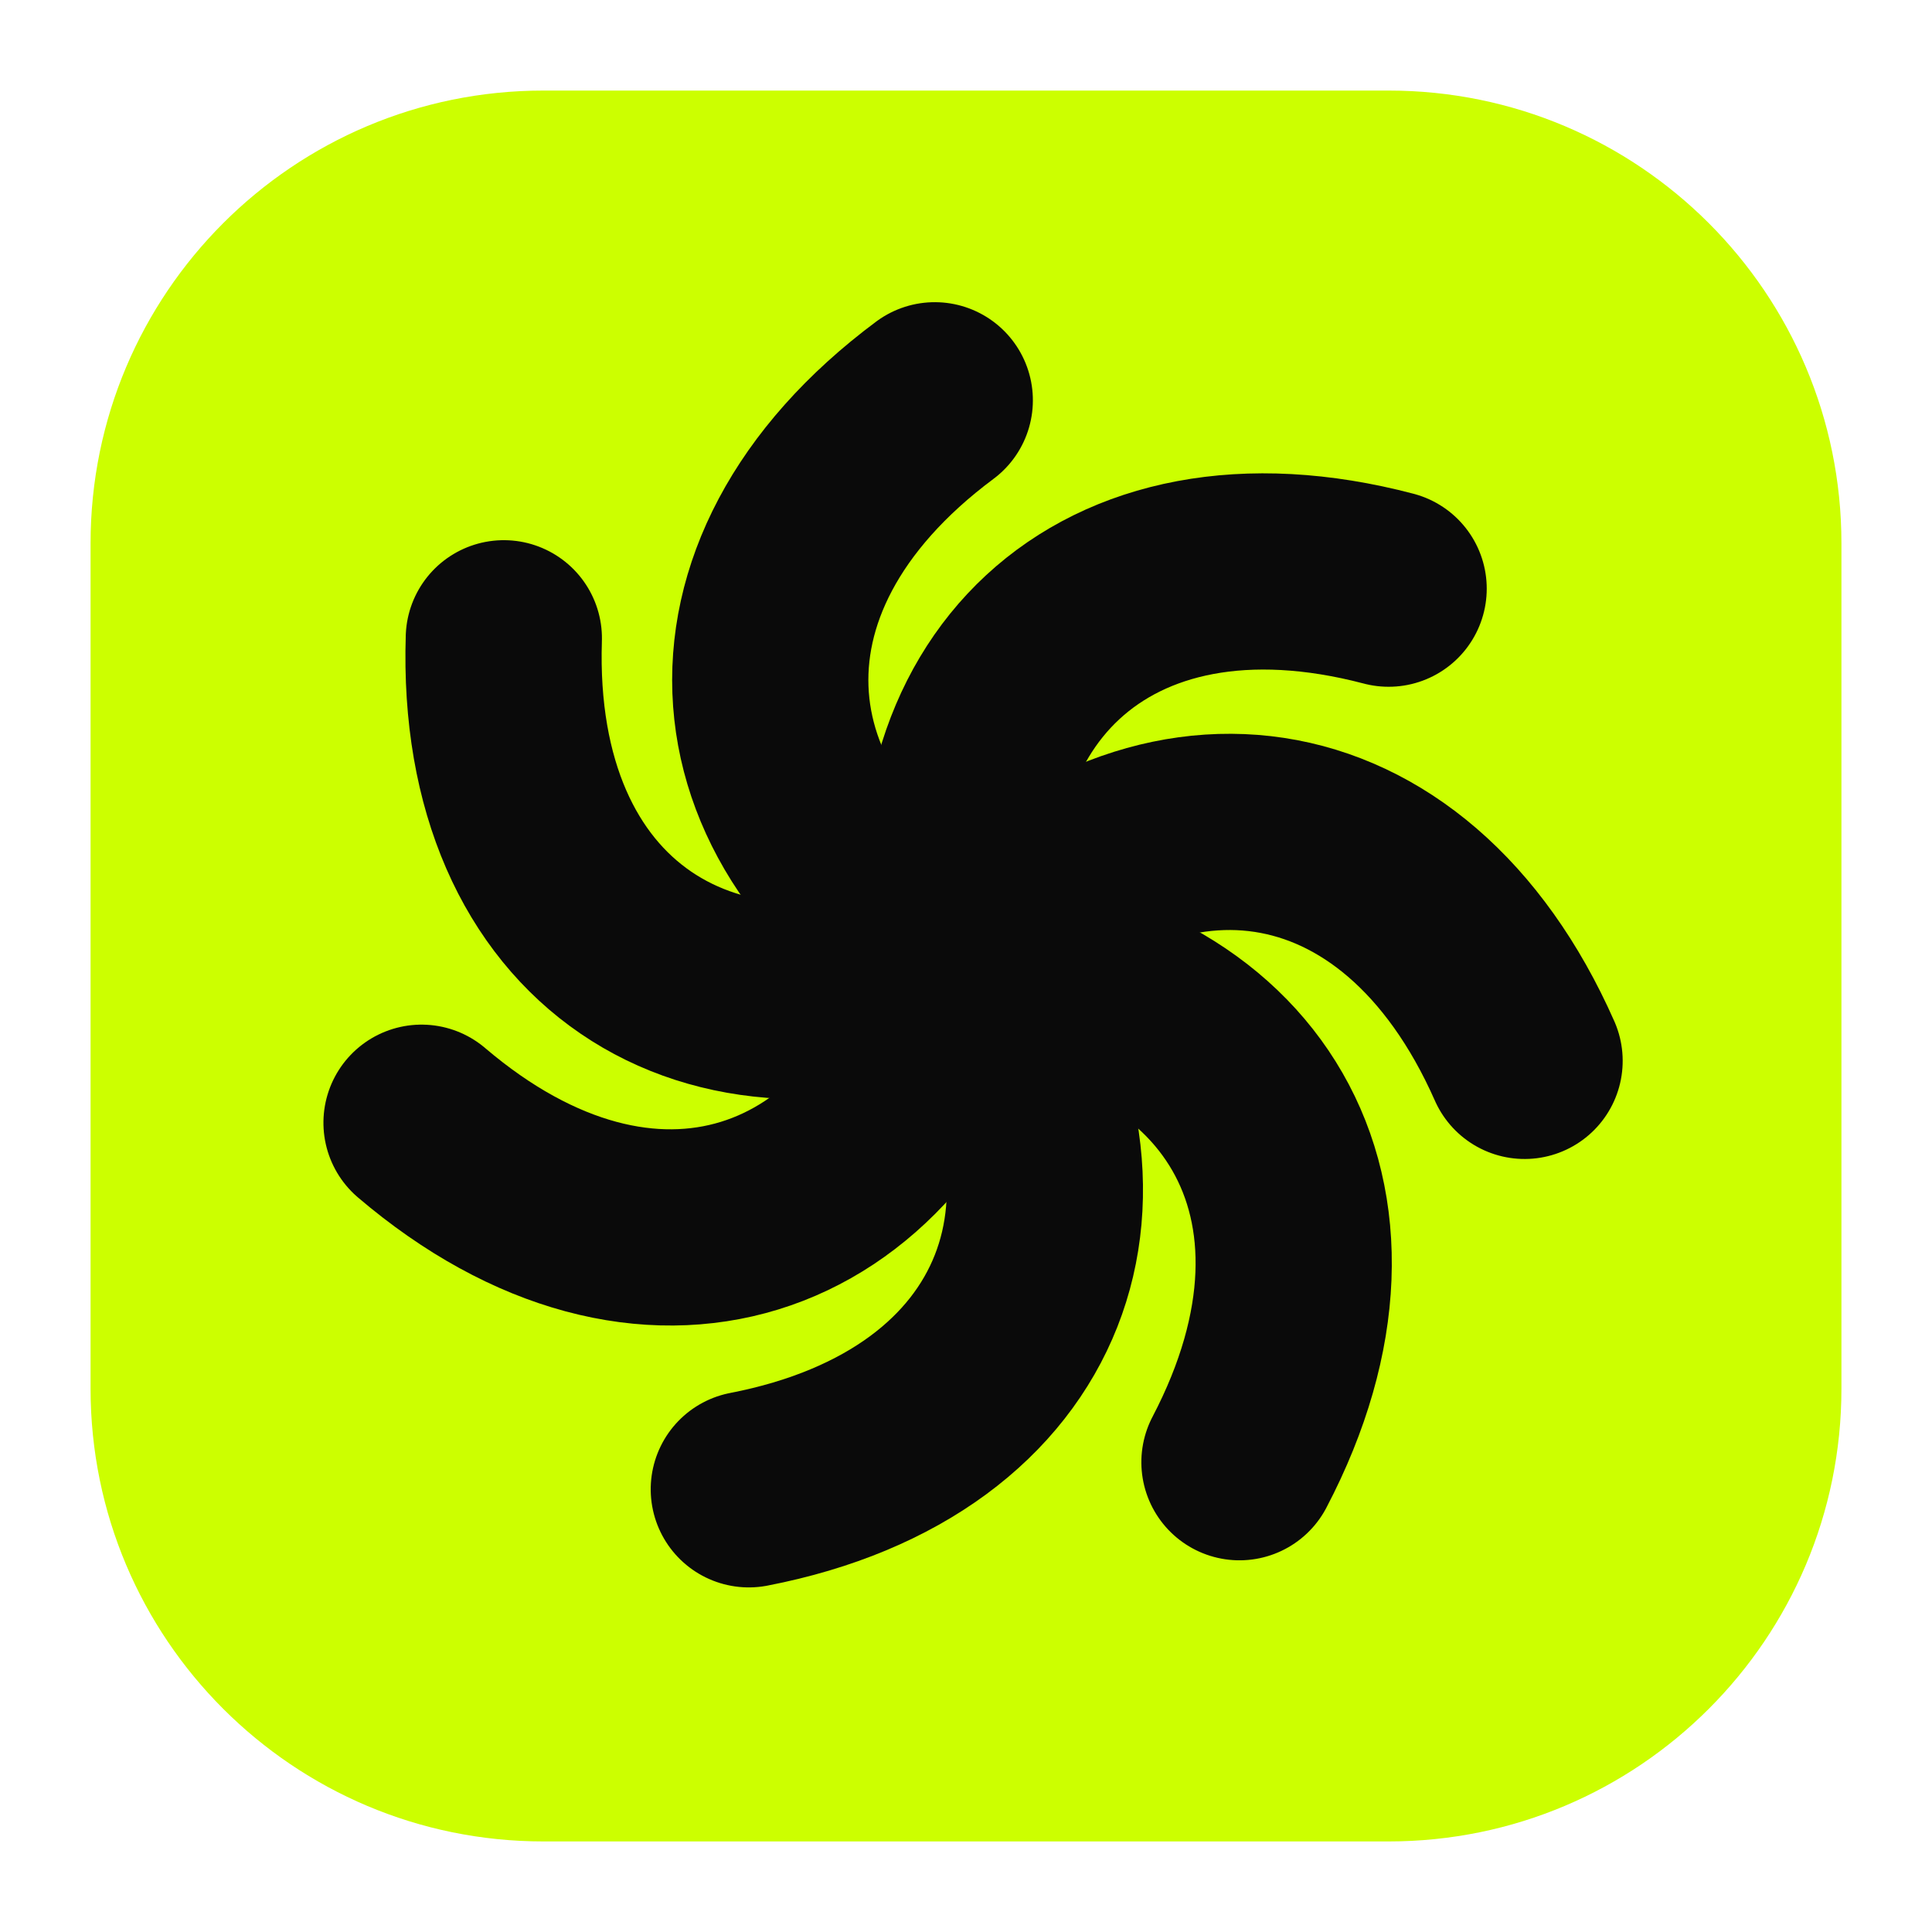
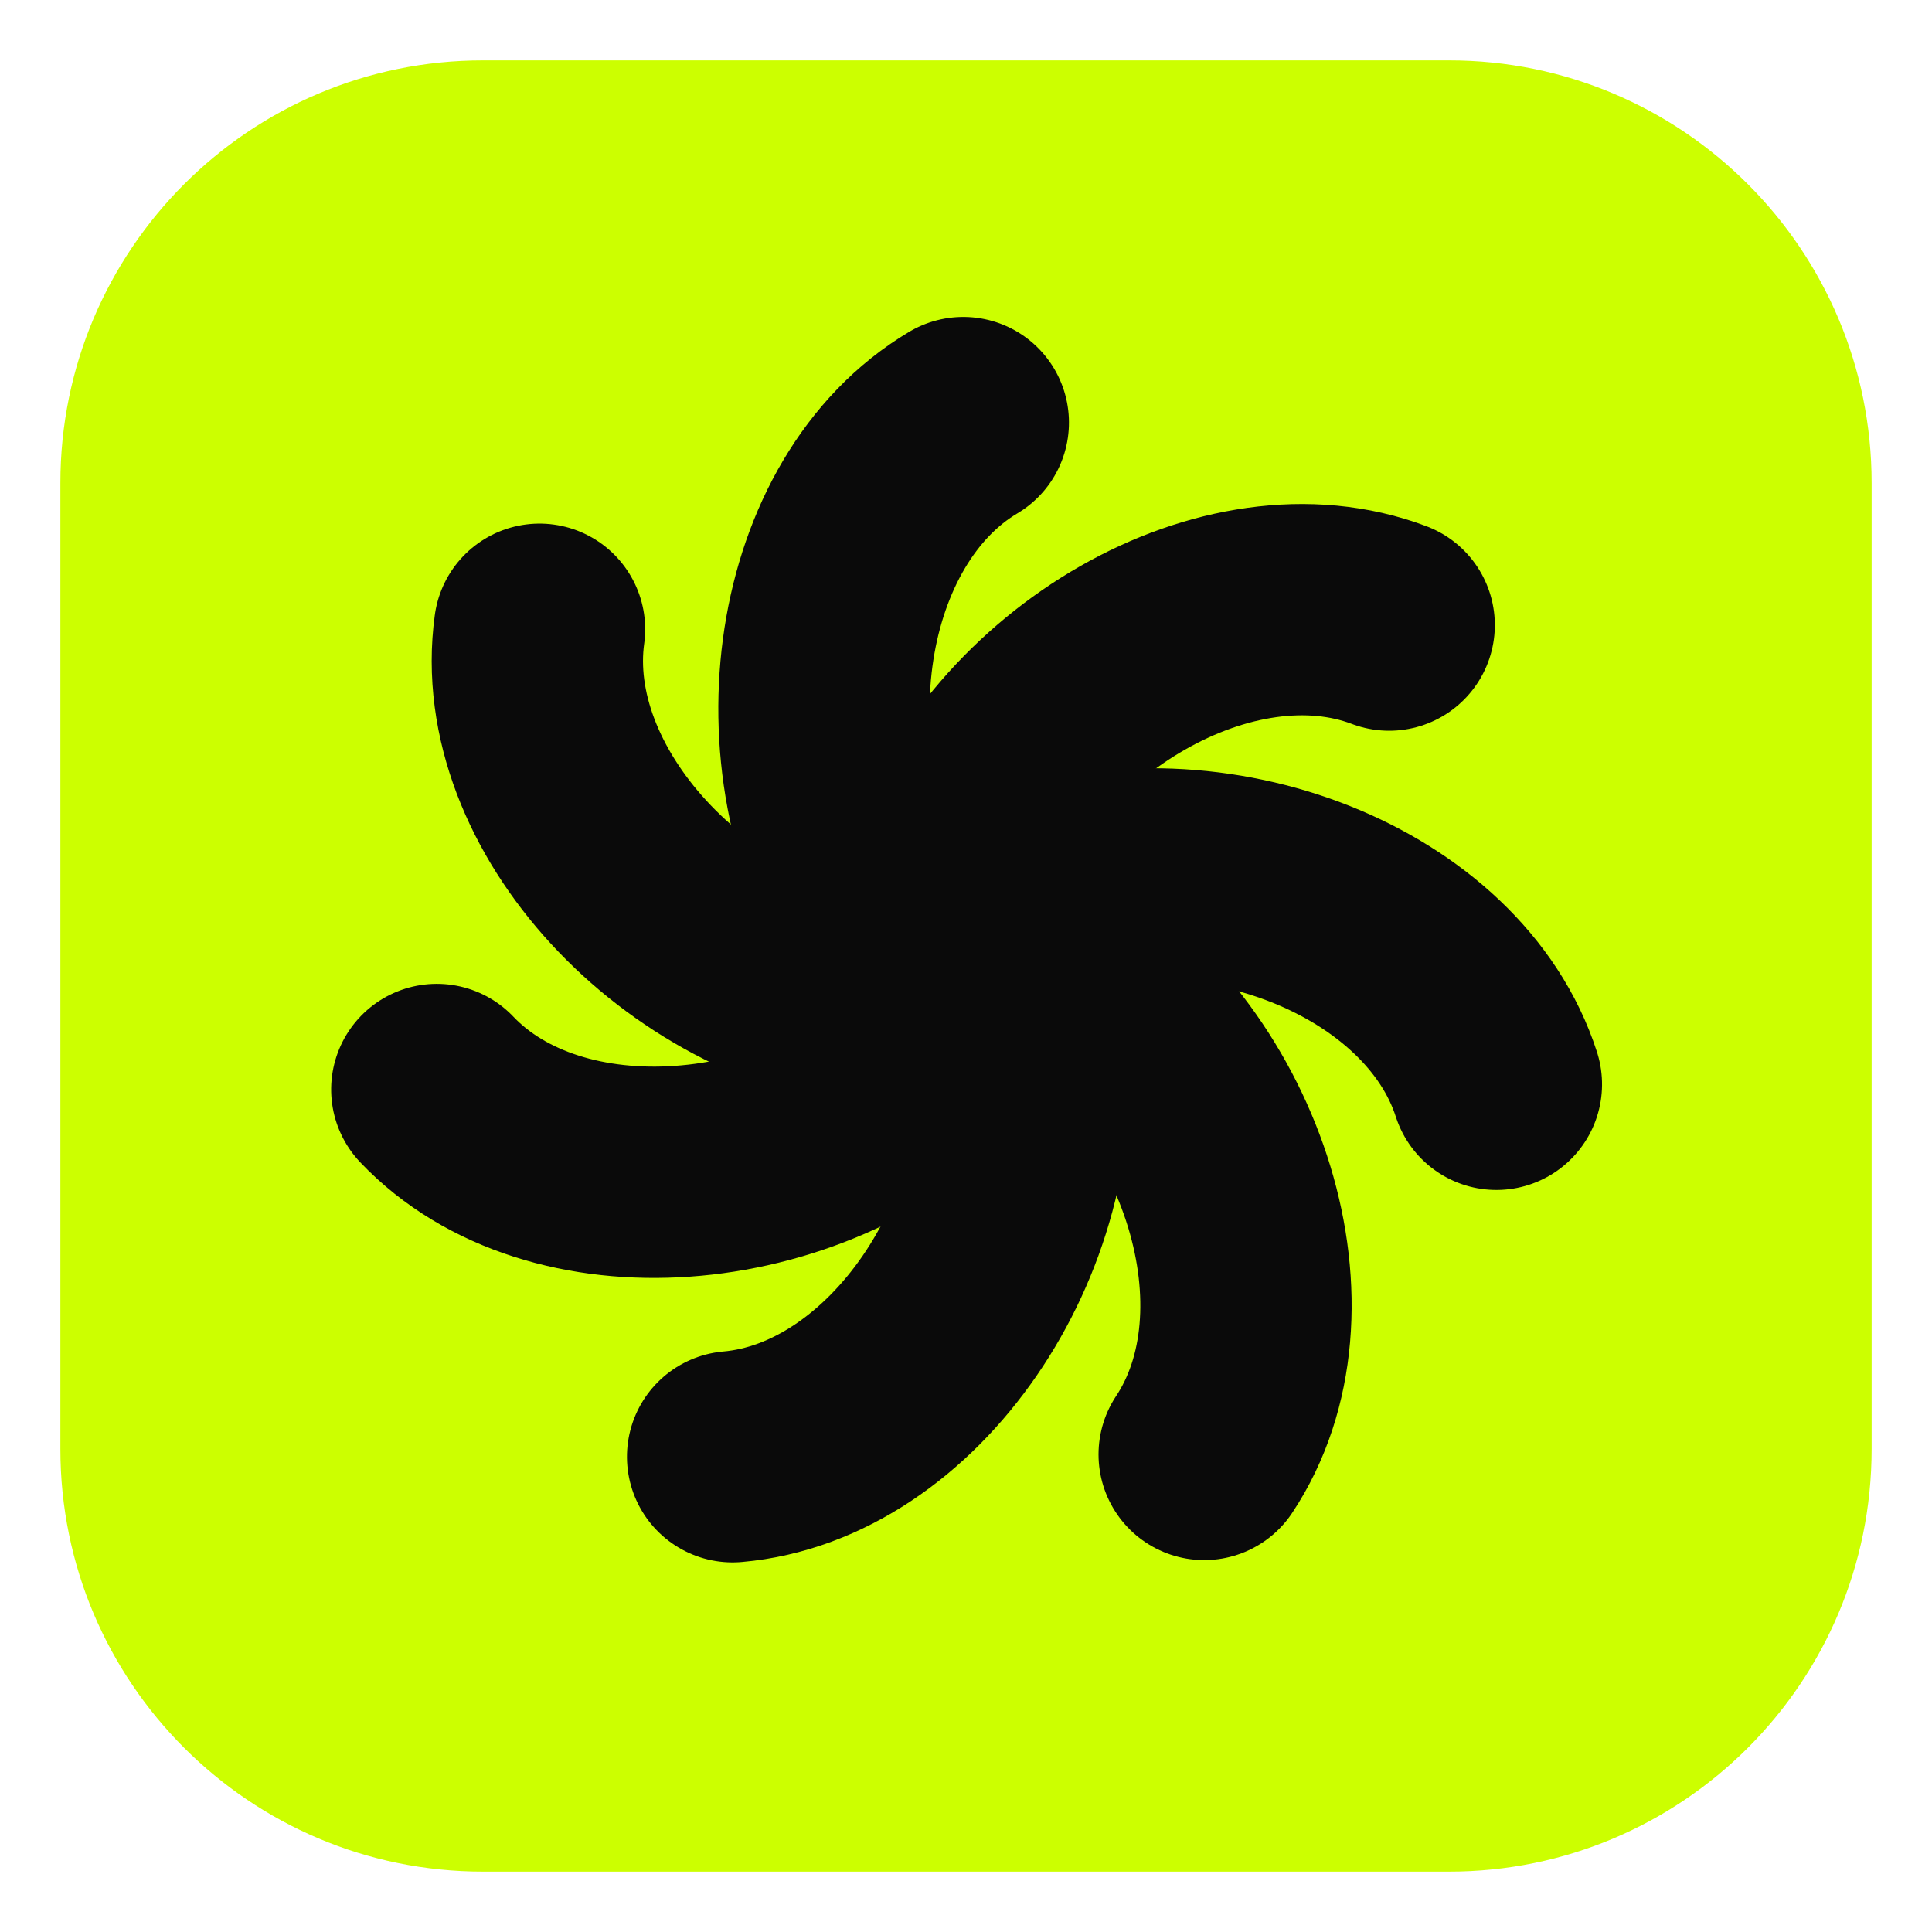
<svg xmlns="http://www.w3.org/2000/svg" viewBox="0 0 128 128" width="128" height="128">
-   <rect x="6" y="6" width="116" height="116" rx="30" fill="#ccff00" />
-   <g stroke="#0a0a0a" stroke-width="13" stroke-linecap="round" fill="none">
-     <path d="M64 64 C 61 46 73 34 92 39" transform="rotate(0 64 64)" />
-     <path d="M64 64 C 61 46 73 34 92 39" transform="rotate(51.4 64 64)" />
-     <path d="M64 64 C 61 46 73 34 92 39" transform="rotate(102.9 64 64)" />
-     <path d="M64 64 C 61 46 73 34 92 39" transform="rotate(154.3 64 64)" />
-     <path d="M64 64 C 61 46 73 34 92 39" transform="rotate(205.7 64 64)" />
-     <path d="M64 64 C 61 46 73 34 92 39" transform="rotate(257.1 64 64)" />
-     <path d="M64 64 C 61 46 73 34 92 39" transform="rotate(308.6 64 64)" />
+   <rect x="4" y="4" width="120" height="120" rx="28" fill="#ccff00" />
+   <g stroke="#0a0a0a" stroke-width="14" stroke-linecap="round" fill="none">
+     <path d="M70 64 C 81.2 71.09 86.05 86.91 79.78 96.36" transform="rotate(0 64 64)" />
+     <path d="M70 64 C 81.2 71.09 86.05 86.91 79.78 96.36" transform="rotate(51.43 64 64)" />
+     <path d="M70 64 C 81.2 71.09 86.05 86.91 79.78 96.36" transform="rotate(102.86 64 64)" />
+     <path d="M70 64 C 81.2 71.09 86.05 86.91 79.78 96.36" transform="rotate(154.29 64 64)" />
+     <path d="M70 64 C 81.2 71.09 86.05 86.91 79.78 96.36" transform="rotate(205.71 64 64)" />
+     <path d="M70 64 C 81.2 71.09 86.05 86.91 79.78 96.36" transform="rotate(257.14 64 64)" />
+     <path d="M70 64 C 81.2 71.09 86.05 86.91 79.78 96.36" transform="rotate(308.57 64 64)" />
  </g>
</svg>
